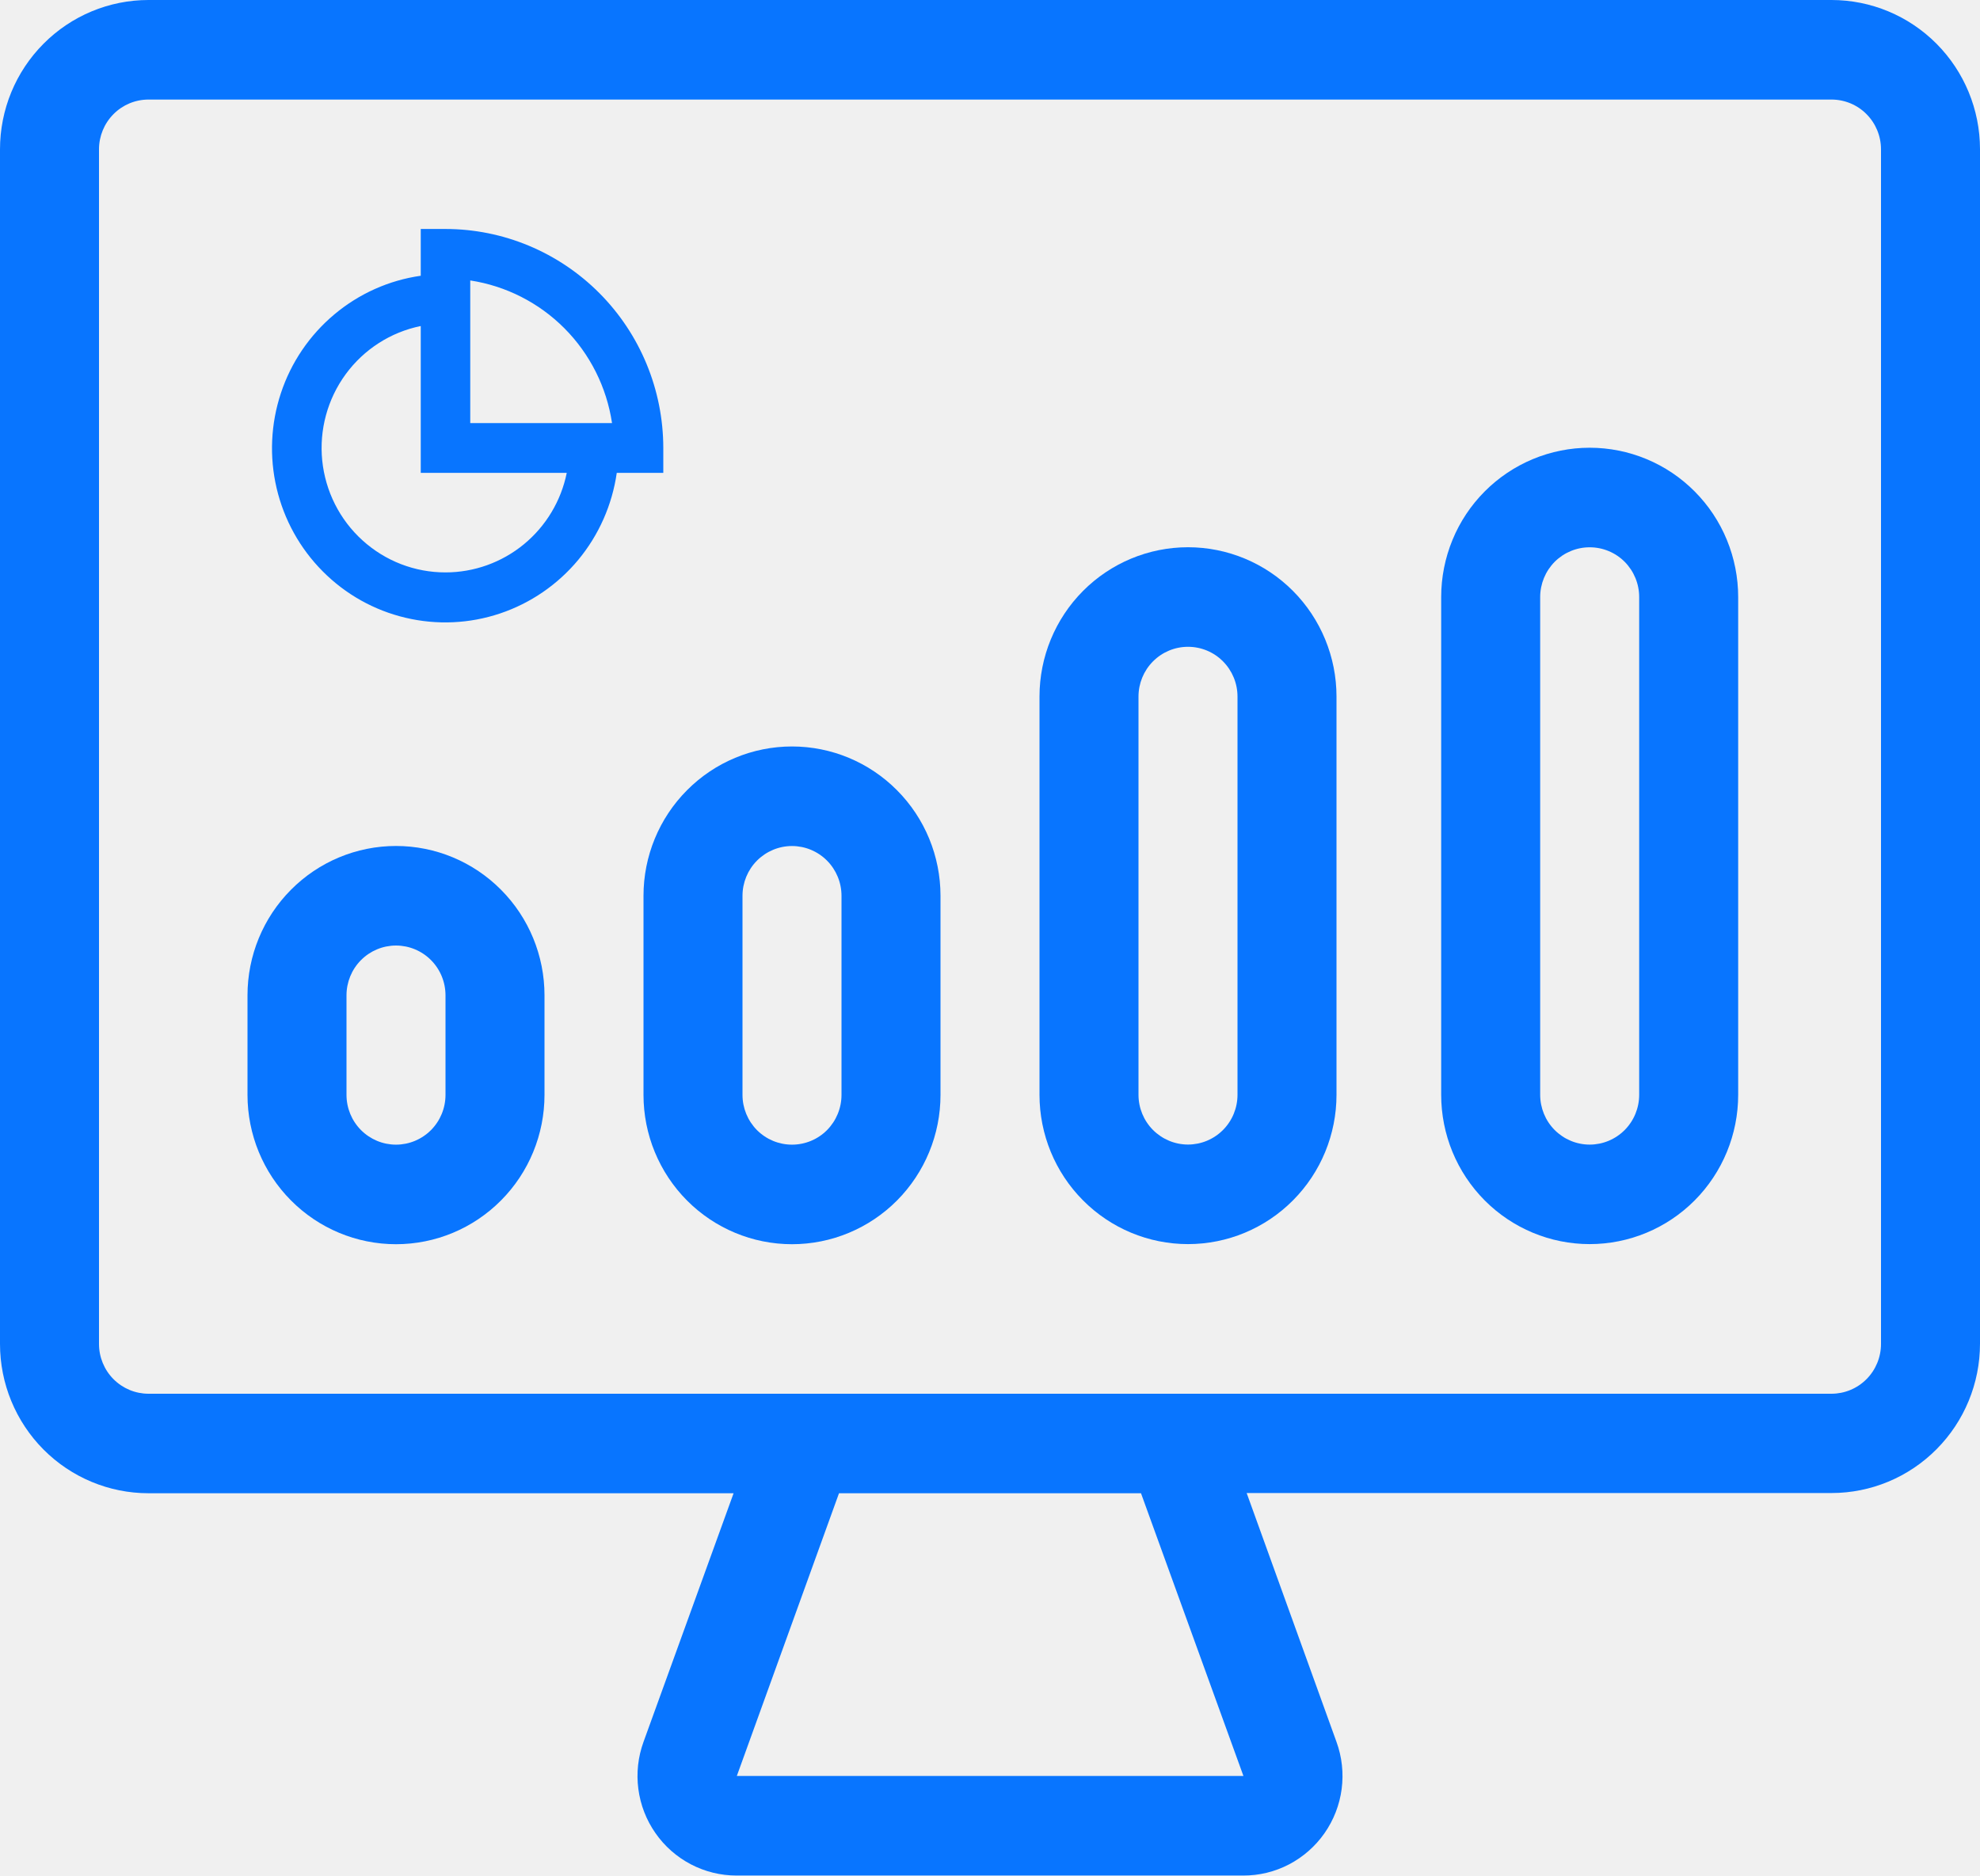
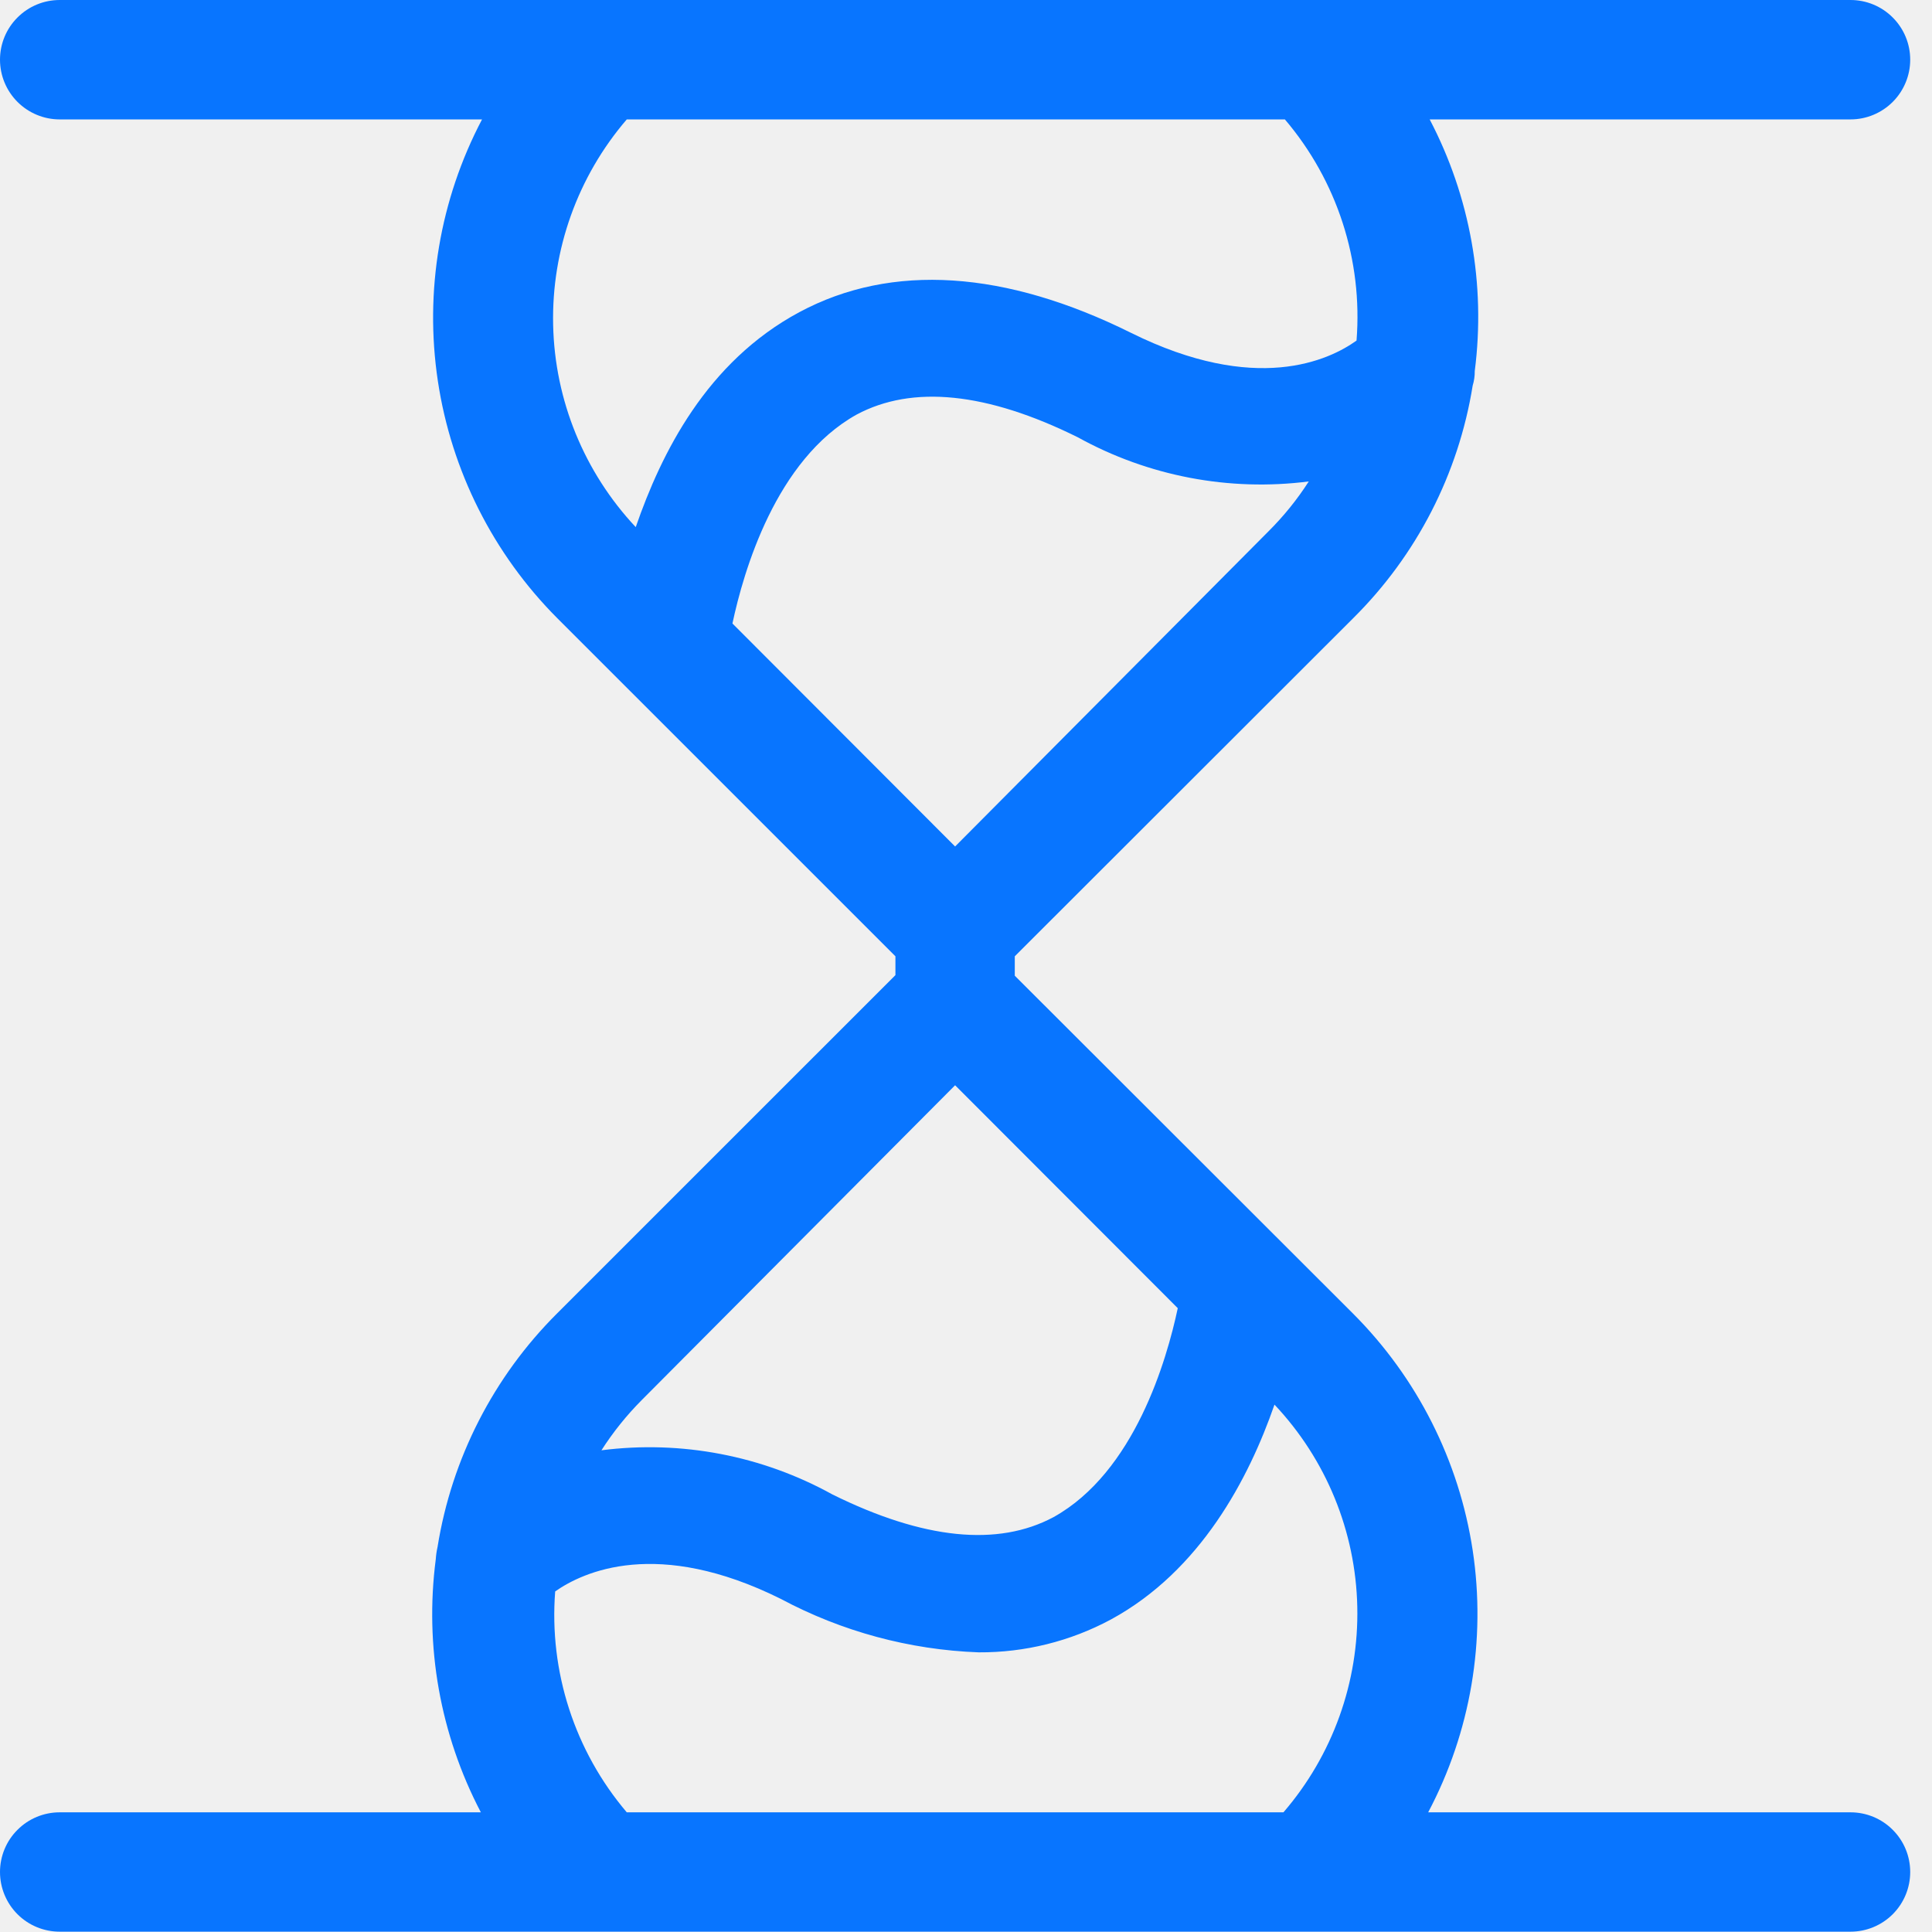
- <svg xmlns="http://www.w3.org/2000/svg" width="38" height="36" viewBox="0 0 38 36" fill="none">
-   <g clip-path="url(#clip0_646_2719)">
-     <path d="M35.15 0H2.85C2.094 0 1.369 0.302 0.835 0.84C0.3 1.377 0 2.106 0 2.866V25.796C0 26.556 0.3 27.285 0.835 27.823C1.369 28.36 2.094 28.662 2.85 28.662H14.079L12.35 33.435C12.245 33.724 12.211 34.033 12.251 34.338C12.291 34.643 12.403 34.933 12.579 35.185C12.754 35.437 12.987 35.642 13.258 35.784C13.529 35.926 13.83 36 14.136 36H23.859C24.165 36.001 24.467 35.928 24.739 35.786C25.01 35.644 25.244 35.439 25.42 35.187C25.596 34.935 25.709 34.644 25.749 34.339C25.789 34.034 25.755 33.724 25.65 33.435L23.926 28.658H35.15C35.906 28.658 36.631 28.356 37.165 27.818C37.7 27.281 38 26.552 38 25.791V2.861C37.999 2.102 37.698 1.374 37.164 0.838C36.629 0.301 35.905 -1.05465e-06 35.15 0ZM23.864 34.089H14.141L16.102 28.662H21.898L23.864 34.089ZM36.1 25.796C36.1 26.05 36 26.293 35.822 26.472C35.644 26.651 35.402 26.752 35.15 26.752H2.85C2.598 26.752 2.356 26.651 2.178 26.472C2 26.293 1.9 26.05 1.9 25.796V2.866C1.9 2.613 2 2.37 2.178 2.191C2.356 2.011 2.598 1.911 2.85 1.911H35.15C35.402 1.911 35.644 2.011 35.822 2.191C36 2.37 36.1 2.613 36.1 2.866V25.796Z" fill="#0875FF" />
-     <path d="M7.6 16.238C6.844 16.238 6.119 16.54 5.585 17.078C5.05 17.615 4.75 18.344 4.75 19.105V21.015C4.75 21.776 5.05 22.505 5.585 23.042C6.119 23.58 6.844 23.882 7.6 23.882C8.356 23.882 9.081 23.58 9.615 23.042C10.15 22.505 10.45 21.776 10.45 21.015V19.105C10.45 18.344 10.15 17.615 9.615 17.078C9.081 16.54 8.356 16.238 7.6 16.238ZM8.55 21.015C8.55 21.269 8.45 21.512 8.272 21.691C8.094 21.87 7.852 21.971 7.6 21.971C7.348 21.971 7.106 21.87 6.928 21.691C6.75 21.512 6.65 21.269 6.65 21.015V19.105C6.65 18.851 6.75 18.608 6.928 18.429C7.106 18.25 7.348 18.149 7.6 18.149C7.852 18.149 8.094 18.25 8.272 18.429C8.45 18.608 8.55 18.851 8.55 19.105V21.015Z" fill="#0875FF" />
-     <path d="M15.2 14.328C14.444 14.328 13.719 14.63 13.185 15.168C12.65 15.705 12.35 16.434 12.35 17.194V21.016C12.35 21.776 12.65 22.505 13.185 23.043C13.719 23.58 14.444 23.882 15.2 23.882C15.956 23.882 16.681 23.58 17.215 23.043C17.75 22.505 18.05 21.776 18.05 21.016V17.194C18.05 16.434 17.75 15.705 17.215 15.168C16.681 14.63 15.956 14.328 15.2 14.328ZM16.15 21.016C16.15 21.269 16.05 21.512 15.872 21.692C15.694 21.871 15.452 21.971 15.2 21.971C14.948 21.971 14.707 21.871 14.528 21.692C14.35 21.512 14.25 21.269 14.25 21.016V17.194C14.25 16.941 14.35 16.698 14.528 16.519C14.707 16.34 14.948 16.239 15.2 16.239C15.452 16.239 15.694 16.34 15.872 16.519C16.05 16.698 16.15 16.941 16.15 17.194V21.016Z" fill="#0875FF" />
-     <path d="M22.8 10.504C22.044 10.504 21.319 10.806 20.785 11.343C20.25 11.881 19.95 12.61 19.95 13.37V21.014C19.95 21.774 20.25 22.503 20.785 23.04C21.319 23.578 22.044 23.88 22.8 23.88C23.556 23.88 24.281 23.578 24.815 23.04C25.35 22.503 25.65 21.774 25.65 21.014V13.37C25.65 12.61 25.35 11.881 24.815 11.343C24.281 10.806 23.556 10.504 22.8 10.504ZM23.75 21.014C23.75 21.267 23.65 21.51 23.472 21.689C23.294 21.868 23.052 21.969 22.8 21.969C22.548 21.969 22.307 21.868 22.128 21.689C21.95 21.51 21.85 21.267 21.85 21.014V13.37C21.85 13.117 21.95 12.874 22.128 12.695C22.307 12.515 22.548 12.415 22.8 12.415C23.052 12.415 23.294 12.515 23.472 12.695C23.65 12.874 23.75 13.117 23.75 13.37V21.014Z" fill="#0875FF" />
-     <path d="M30.509 8.594C30.135 8.594 29.764 8.668 29.419 8.812C29.073 8.956 28.759 9.167 28.494 9.433C28.229 9.699 28.019 10.015 27.876 10.363C27.733 10.711 27.659 11.084 27.659 11.46V21.014C27.659 21.774 27.959 22.503 28.494 23.041C29.028 23.578 29.753 23.88 30.509 23.88C31.265 23.88 31.99 23.578 32.524 23.041C33.059 22.503 33.359 21.774 33.359 21.014V11.46C33.359 11.084 33.285 10.711 33.142 10.363C32.999 10.015 32.789 9.699 32.524 9.433C32.26 9.167 31.946 8.956 31.6 8.812C31.254 8.668 30.883 8.594 30.509 8.594ZM31.459 21.014C31.459 21.267 31.359 21.511 31.181 21.69C31.003 21.869 30.761 21.97 30.509 21.97C30.257 21.97 30.016 21.869 29.837 21.69C29.659 21.511 29.559 21.267 29.559 21.014V11.46C29.559 11.207 29.659 10.964 29.837 10.784C30.016 10.605 30.257 10.505 30.509 10.505C30.761 10.505 31.003 10.605 31.181 10.784C31.359 10.964 31.459 11.207 31.459 11.46V21.014Z" fill="#0875FF" />
-     <path d="M12.73 9.076V8.598C12.729 7.484 12.288 6.415 11.504 5.627C10.72 4.839 9.658 4.396 8.55 4.395H8.075V5.293C7.463 5.38 6.889 5.638 6.415 6.036C5.941 6.434 5.586 6.956 5.391 7.546C5.196 8.135 5.167 8.767 5.309 9.371C5.451 9.976 5.757 10.528 6.194 10.967C6.631 11.407 7.18 11.715 7.781 11.857C8.382 12 9.011 11.972 9.597 11.775C10.182 11.579 10.702 11.222 11.098 10.746C11.493 10.269 11.749 9.691 11.837 9.076H12.73ZM9.025 5.383C9.71 5.488 10.343 5.81 10.833 6.302C11.323 6.795 11.643 7.432 11.746 8.121H9.025V5.383ZM8.55 10.987C7.961 10.988 7.393 10.768 6.956 10.371C6.518 9.974 6.244 9.428 6.184 8.838C6.125 8.249 6.286 7.659 6.635 7.182C6.985 6.705 7.498 6.375 8.075 6.258V9.076H10.877C10.768 9.616 10.476 10.101 10.052 10.449C9.628 10.797 9.097 10.987 8.55 10.987Z" fill="#0875FF" />
+ <svg xmlns="http://www.w3.org/2000/svg" width="36" height="36" viewBox="0 0 36 36" fill="none">
+   <g clip-path="url(#clip0_646_3110)">
+     <path d="M34.482 33.77H26.612C27.403 32.275 27.694 30.565 27.442 28.892C27.189 27.22 26.407 25.672 25.211 24.476L18.909 18.181V17.819L25.216 11.518C26.398 10.346 27.177 8.829 27.441 7.186C27.468 7.097 27.481 7.005 27.48 6.913C27.687 5.301 27.394 3.664 26.64 2.225H34.482C34.777 2.225 35.06 2.107 35.268 1.899C35.477 1.69 35.594 1.407 35.594 1.112C35.594 0.817 35.477 0.534 35.268 0.326C35.06 0.117 34.777 0 34.482 0H1.112C0.817 0 0.534 0.117 0.326 0.326C0.117 0.534 0 0.817 0 1.112C0 1.407 0.117 1.69 0.326 1.899C0.534 2.107 0.817 2.225 1.112 2.225H8.982C8.195 3.721 7.907 5.429 8.159 7.101C8.411 8.773 9.19 10.32 10.383 11.518L16.685 17.819V18.17L10.378 24.476C9.196 25.655 8.417 27.177 8.153 28.826C8.136 28.901 8.125 28.977 8.12 29.054C7.909 30.675 8.202 32.321 8.96 33.77H1.112C0.817 33.77 0.534 33.887 0.326 34.096C0.117 34.304 0 34.587 0 34.882C0 35.177 0.117 35.46 0.326 35.669C0.534 35.877 0.817 35.994 1.112 35.994H34.482C34.777 35.994 35.06 35.877 35.268 35.669C35.477 35.46 35.594 35.177 35.594 34.882C35.594 34.587 35.477 34.304 35.268 34.096C35.06 33.887 34.777 33.77 34.482 33.77ZM17.797 15.773L13.648 11.618C13.854 10.65 14.454 8.565 15.962 7.725C17.002 7.169 18.387 7.308 20.083 8.148C21.394 8.873 22.902 9.161 24.387 8.971C24.172 9.307 23.92 9.618 23.637 9.9L17.797 15.773ZM11.679 2.225H23.942C24.915 3.368 25.395 4.85 25.277 6.346C24.766 6.713 23.403 7.358 21.073 6.201C18.742 5.044 16.623 4.889 14.894 5.817C13.164 6.746 12.324 8.442 11.846 9.822C10.886 8.799 10.337 7.458 10.307 6.055C10.276 4.653 10.765 3.288 11.679 2.225ZM17.797 20.222L21.946 24.376C21.74 25.344 21.14 27.43 19.632 28.269C18.592 28.826 17.207 28.686 15.511 27.847C14.2 27.122 12.692 26.834 11.207 27.024C11.423 26.686 11.675 26.373 11.957 26.089L17.797 20.222ZM11.679 33.77C10.709 32.628 10.229 31.148 10.345 29.654C10.867 29.287 12.247 28.648 14.549 29.793C15.687 30.401 16.948 30.742 18.236 30.789C19.096 30.794 19.943 30.584 20.7 30.177C22.369 29.27 23.27 27.552 23.748 26.173C24.711 27.194 25.261 28.536 25.291 29.939C25.322 31.342 24.832 32.707 23.915 33.77H11.679Z" fill="#0875FF" />
  </g>
  <defs>
-     <clipPath id="clip0_646_2719">
-       <rect width="38" height="36" fill="white" />
+     <clipPath id="clip0_646_3110">
+       <rect width="35.594" height="36" fill="white" />
    </clipPath>
  </defs>
</svg>
